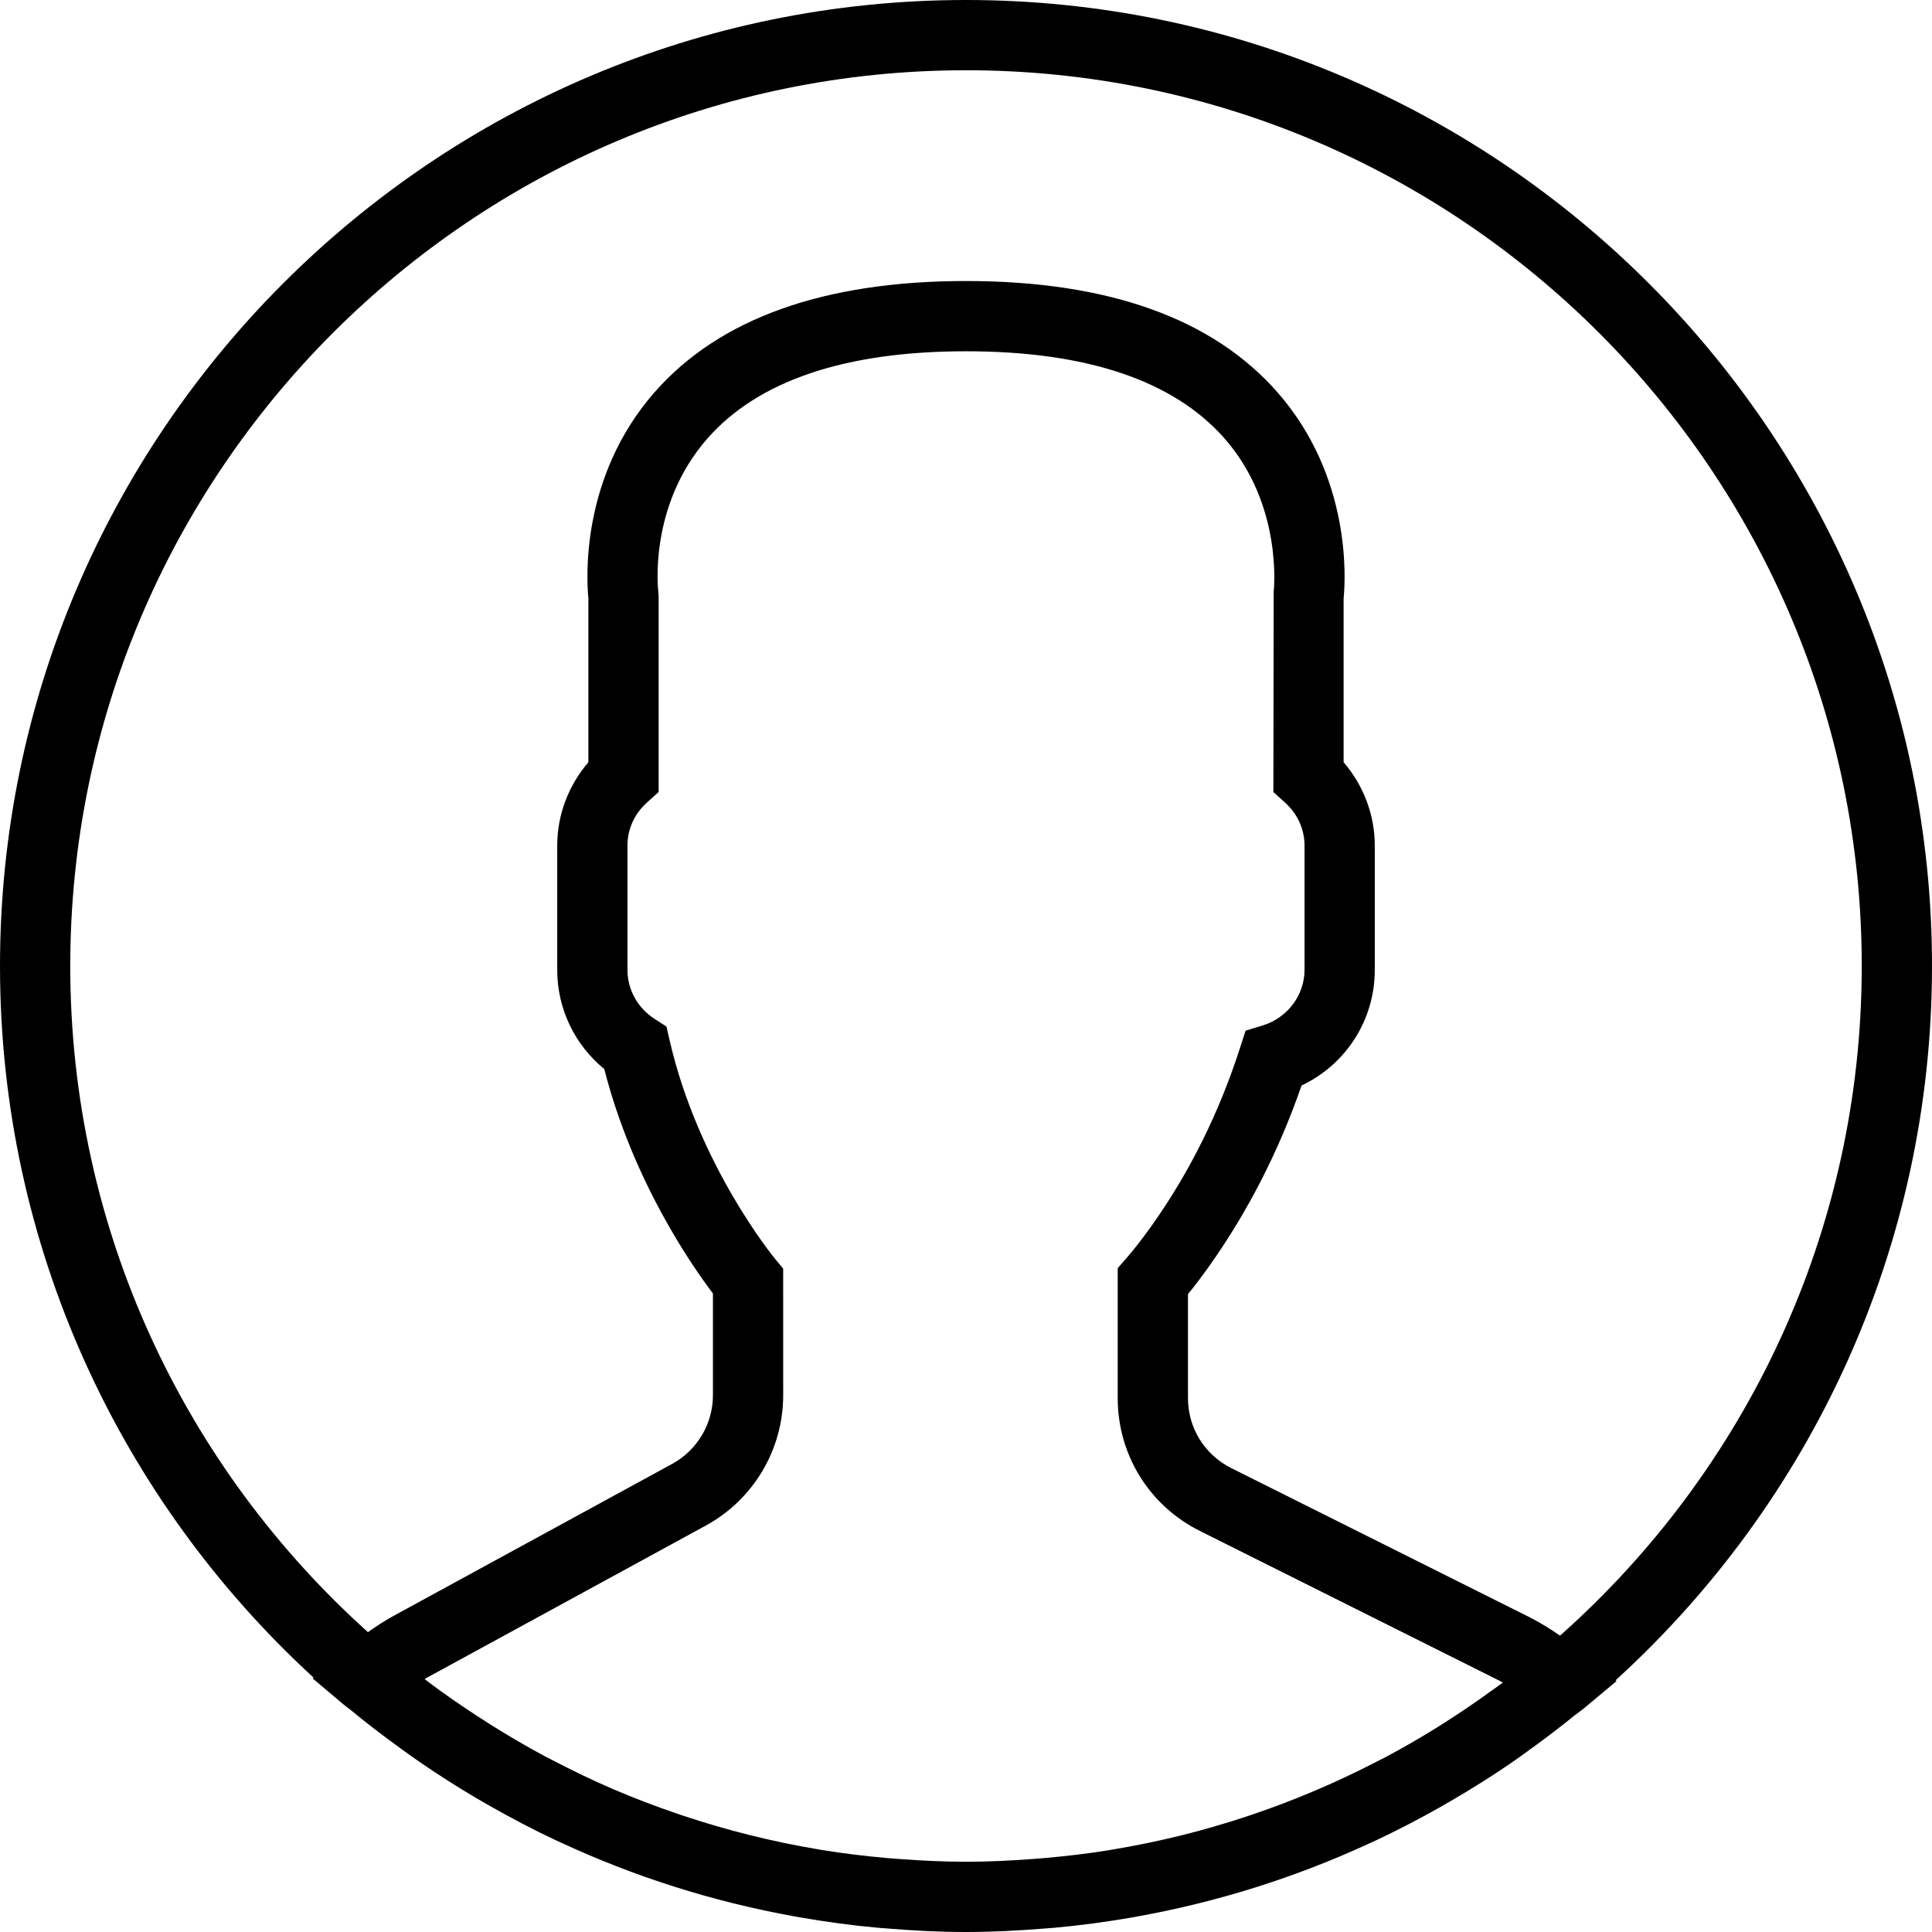
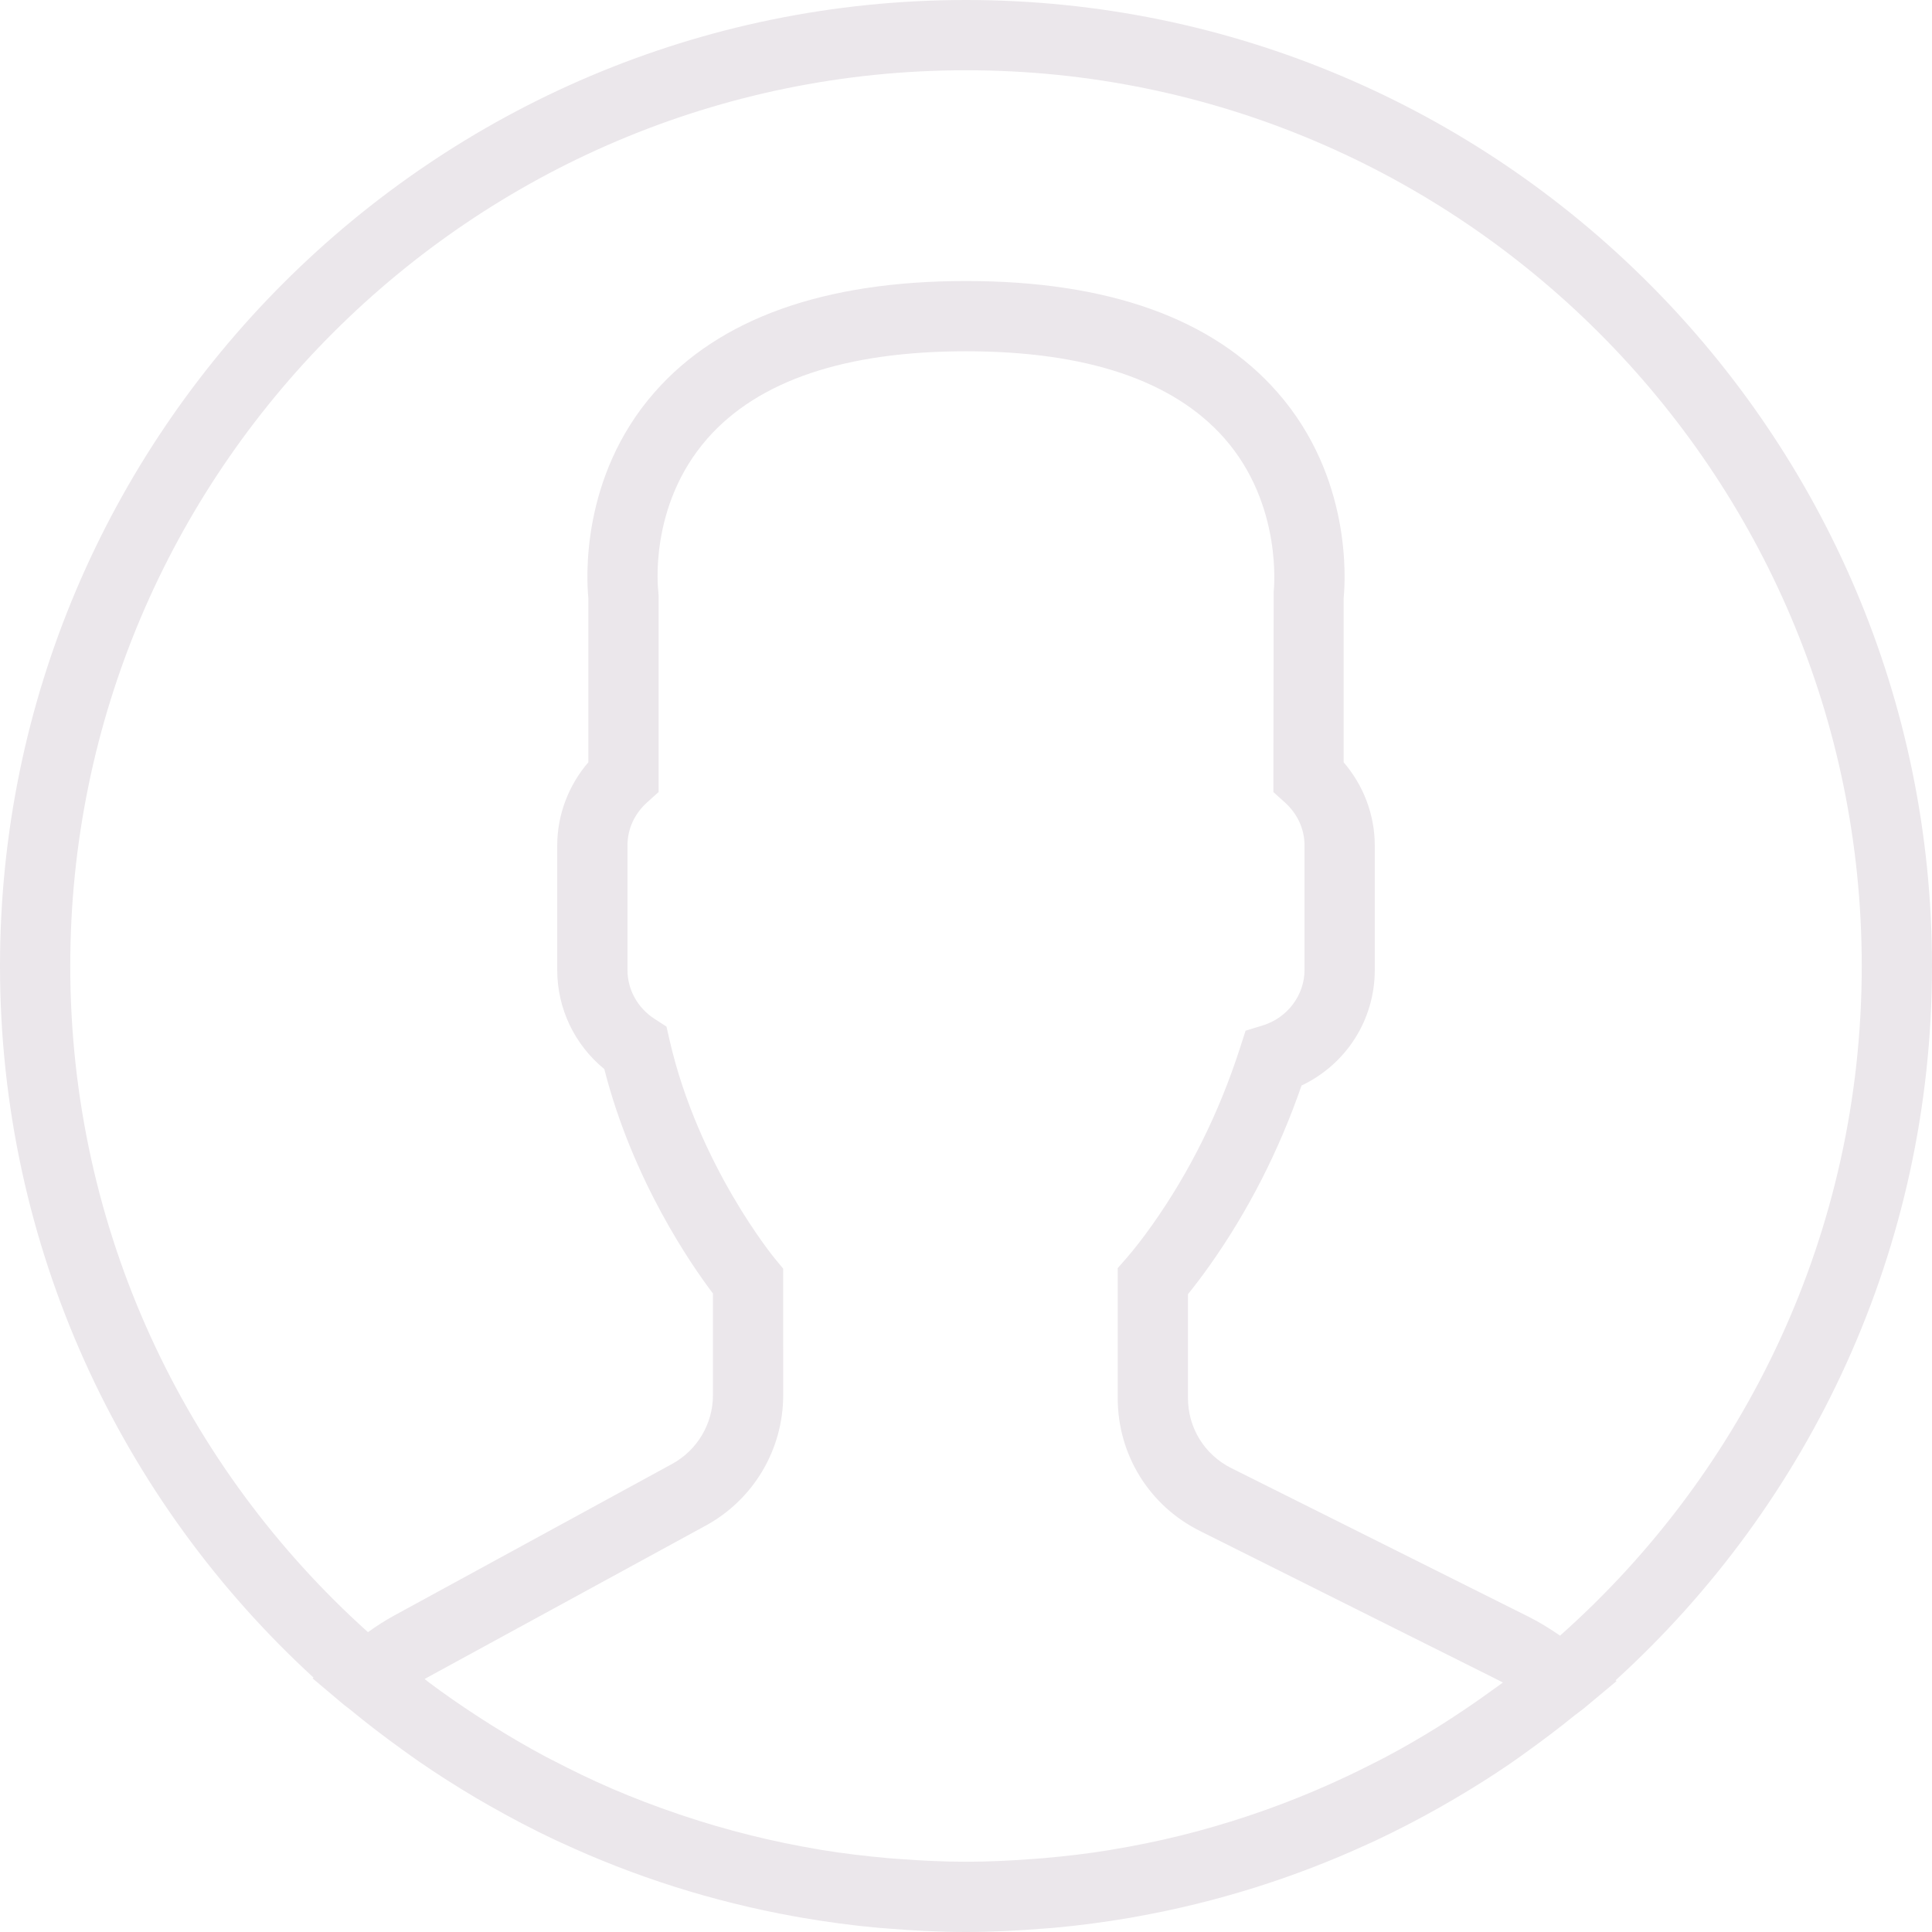
<svg xmlns="http://www.w3.org/2000/svg" version="1.1" id="Capa_1" x="0px" y="0px" viewBox="0 0 55 55" style="enable-background:new 0 0 55 55;" xml:space="preserve">
-   <path d="M55,27.5C55,12.337,42.663,0,27.5,0S0,12.337,0,27.5c0,8.009,3.444,15.228,8.926,20.258l-0.026,0.023l0.892,0.752  c0.058,0.049,0.121,0.089,0.179,0.137c0.474,0.393,0.965,0.766,1.465,1.127c0.162,0.117,0.324,0.234,0.489,0.348  c0.534,0.368,1.082,0.717,1.642,1.048c0.122,0.072,0.245,0.142,0.368,0.212c0.613,0.349,1.239,0.678,1.88,0.98  c0.047,0.022,0.095,0.042,0.142,0.064c2.089,0.971,4.319,1.684,6.651,2.105c0.061,0.011,0.122,0.022,0.184,0.033  c0.724,0.125,1.456,0.225,2.197,0.292c0.09,0.008,0.18,0.013,0.271,0.021C25.998,54.961,26.744,55,27.5,55  c0.749,0,1.488-0.039,2.222-0.098c0.093-0.008,0.186-0.013,0.279-0.021c0.735-0.067,1.461-0.164,2.178-0.287  c0.062-0.011,0.125-0.022,0.187-0.034c2.297-0.412,4.495-1.109,6.557-2.055c0.076-0.035,0.153-0.068,0.229-0.104  c0.617-0.29,1.22-0.603,1.811-0.936c0.147-0.083,0.293-0.167,0.439-0.253c0.538-0.317,1.067-0.648,1.581-1  c0.185-0.126,0.366-0.259,0.549-0.391c0.439-0.316,0.87-0.642,1.289-0.983c0.093-0.075,0.193-0.14,0.284-0.217l0.915-0.764  l-0.027-0.023C51.523,42.802,55,35.55,55,27.5z M2,27.5C2,13.439,13.439,2,27.5,2S53,13.439,53,27.5  c0,7.577-3.325,14.389-8.589,19.063c-0.294-0.203-0.59-0.385-0.893-0.537l-8.467-4.233c-0.76-0.38-1.232-1.144-1.232-1.993v-2.957  c0.196-0.242,0.403-0.516,0.617-0.817c1.096-1.548,1.975-3.27,2.616-5.123c1.267-0.602,2.085-1.864,2.085-3.289v-3.545  c0-0.867-0.318-1.708-0.887-2.369v-4.667c0.052-0.519,0.236-3.448-1.883-5.864C34.524,9.065,31.541,8,27.5,8  s-7.024,1.065-8.867,3.168c-2.119,2.416-1.935,5.345-1.883,5.864v4.667c-0.568,0.661-0.887,1.502-0.887,2.369v3.545  c0,1.101,0.494,2.128,1.34,2.821c0.81,3.173,2.477,5.575,3.093,6.389v2.894c0,0.816-0.445,1.566-1.162,1.958l-7.907,4.313  c-0.252,0.137-0.502,0.297-0.752,0.476C5.276,41.792,2,35.022,2,27.5z M42.459,48.132c-0.35,0.254-0.706,0.5-1.067,0.735  c-0.166,0.108-0.331,0.216-0.5,0.321c-0.472,0.292-0.952,0.57-1.442,0.83c-0.108,0.057-0.217,0.111-0.326,0.167  c-1.126,0.577-2.291,1.073-3.488,1.476c-0.042,0.014-0.084,0.029-0.127,0.043c-0.627,0.208-1.262,0.393-1.904,0.552  c-0.002,0-0.004,0.001-0.006,0.001c-0.648,0.16-1.304,0.293-1.964,0.402c-0.018,0.003-0.036,0.007-0.054,0.01  c-0.621,0.101-1.247,0.174-1.875,0.229c-0.111,0.01-0.222,0.017-0.334,0.025C28.751,52.97,28.127,53,27.5,53  c-0.634,0-1.266-0.031-1.895-0.078c-0.109-0.008-0.218-0.015-0.326-0.025c-0.634-0.056-1.265-0.131-1.89-0.233  c-0.028-0.005-0.056-0.01-0.084-0.015c-1.322-0.221-2.623-0.546-3.89-0.971c-0.039-0.013-0.079-0.027-0.118-0.04  c-0.629-0.214-1.251-0.451-1.862-0.713c-0.004-0.002-0.009-0.004-0.013-0.006c-0.578-0.249-1.145-0.525-1.705-0.816  c-0.073-0.038-0.147-0.074-0.219-0.113c-0.511-0.273-1.011-0.568-1.504-0.876c-0.146-0.092-0.291-0.185-0.435-0.279  c-0.454-0.297-0.902-0.606-1.338-0.933c-0.045-0.034-0.088-0.07-0.133-0.104c0.032-0.018,0.064-0.036,0.096-0.054l7.907-4.313  c1.36-0.742,2.205-2.165,2.205-3.714l-0.001-3.602l-0.23-0.278c-0.022-0.025-2.184-2.655-3.001-6.216l-0.091-0.396l-0.341-0.221  c-0.481-0.311-0.769-0.831-0.769-1.392v-3.545c0-0.465,0.197-0.898,0.557-1.223l0.33-0.298v-5.57l-0.009-0.131  c-0.003-0.024-0.298-2.429,1.396-4.36C21.583,10.837,24.061,10,27.5,10c3.426,0,5.896,0.83,7.346,2.466  c1.692,1.911,1.415,4.361,1.413,4.381l-0.009,5.701l0.33,0.298c0.359,0.324,0.557,0.758,0.557,1.223v3.545  c0,0.713-0.485,1.36-1.181,1.575l-0.497,0.153l-0.16,0.495c-0.59,1.833-1.43,3.526-2.496,5.032c-0.262,0.37-0.517,0.698-0.736,0.949  l-0.248,0.283V39.8c0,1.612,0.896,3.062,2.338,3.782l8.467,4.233c0.054,0.027,0.107,0.055,0.16,0.083  C42.677,47.979,42.567,48.054,42.459,48.132z" />
+   <path d="M55,27.5C55,12.337,42.663,0,27.5,0S0,12.337,0,27.5c0,8.009,3.444,15.228,8.926,20.258l-0.026,0.023l0.892,0.752  c0.058,0.049,0.121,0.089,0.179,0.137c0.474,0.393,0.965,0.766,1.465,1.127c0.162,0.117,0.324,0.234,0.489,0.348  c0.534,0.368,1.082,0.717,1.642,1.048c0.122,0.072,0.245,0.142,0.368,0.212c0.613,0.349,1.239,0.678,1.88,0.98  c0.047,0.022,0.095,0.042,0.142,0.064c2.089,0.971,4.319,1.684,6.651,2.105c0.061,0.011,0.122,0.022,0.184,0.033  c0.724,0.125,1.456,0.225,2.197,0.292c0.09,0.008,0.18,0.013,0.271,0.021C25.998,54.961,26.744,55,27.5,55  c0.749,0,1.488-0.039,2.222-0.098c0.093-0.008,0.186-0.013,0.279-0.021c0.735-0.067,1.461-0.164,2.178-0.287  c0.062-0.011,0.125-0.022,0.187-0.034c2.297-0.412,4.495-1.109,6.557-2.055c0.076-0.035,0.153-0.068,0.229-0.104  c0.617-0.29,1.22-0.603,1.811-0.936c0.147-0.083,0.293-0.167,0.439-0.253c0.538-0.317,1.067-0.648,1.581-1  c0.185-0.126,0.366-0.259,0.549-0.391c0.439-0.316,0.87-0.642,1.289-0.983c0.093-0.075,0.193-0.14,0.284-0.217l0.915-0.764  l-0.027-0.023C51.523,42.802,55,35.55,55,27.5z M2,27.5C2,13.439,13.439,2,27.5,2S53,13.439,53,27.5  c0,7.577-3.325,14.389-8.589,19.063c-0.294-0.203-0.59-0.385-0.893-0.537l-8.467-4.233c-0.76-0.38-1.232-1.144-1.232-1.993v-2.957  c0.196-0.242,0.403-0.516,0.617-0.817c1.096-1.548,1.975-3.27,2.616-5.123c1.267-0.602,2.085-1.864,2.085-3.289v-3.545  c0-0.867-0.318-1.708-0.887-2.369v-4.667c0.052-0.519,0.236-3.448-1.883-5.864C34.524,9.065,31.541,8,27.5,8  s-7.024,1.065-8.867,3.168c-2.119,2.416-1.935,5.345-1.883,5.864v4.667c-0.568,0.661-0.887,1.502-0.887,2.369v3.545  c0,1.101,0.494,2.128,1.34,2.821c0.81,3.173,2.477,5.575,3.093,6.389v2.894c0,0.816-0.445,1.566-1.162,1.958l-7.907,4.313  c-0.252,0.137-0.502,0.297-0.752,0.476C5.276,41.792,2,35.022,2,27.5z M42.459,48.132c-0.35,0.254-0.706,0.5-1.067,0.735  c-0.166,0.108-0.331,0.216-0.5,0.321c-0.472,0.292-0.952,0.57-1.442,0.83c-0.108,0.057-0.217,0.111-0.326,0.167  c-1.126,0.577-2.291,1.073-3.488,1.476c-0.042,0.014-0.084,0.029-0.127,0.043c-0.627,0.208-1.262,0.393-1.904,0.552  c-0.002,0-0.004,0.001-0.006,0.001c-0.648,0.16-1.304,0.293-1.964,0.402c-0.018,0.003-0.036,0.007-0.054,0.01  c-0.621,0.101-1.247,0.174-1.875,0.229c-0.111,0.01-0.222,0.017-0.334,0.025C28.751,52.97,28.127,53,27.5,53  c-0.634,0-1.266-0.031-1.895-0.078c-0.109-0.008-0.218-0.015-0.326-0.025c-0.634-0.056-1.265-0.131-1.89-0.233  c-0.028-0.005-0.056-0.01-0.084-0.015c-1.322-0.221-2.623-0.546-3.89-0.971c-0.039-0.013-0.079-0.027-0.118-0.04  c-0.629-0.214-1.251-0.451-1.862-0.713c-0.004-0.002-0.009-0.004-0.013-0.006c-0.578-0.249-1.145-0.525-1.705-0.816  c-0.073-0.038-0.147-0.074-0.219-0.113c-0.511-0.273-1.011-0.568-1.504-0.876c-0.146-0.092-0.291-0.185-0.435-0.279  c-0.454-0.297-0.902-0.606-1.338-0.933c-0.045-0.034-0.088-0.07-0.133-0.104c0.032-0.018,0.064-0.036,0.096-0.054l7.907-4.313  c1.36-0.742,2.205-2.165,2.205-3.714l-0.001-3.602l-0.23-0.278c-0.022-0.025-2.184-2.655-3.001-6.216l-0.091-0.396l-0.341-0.221  c-0.481-0.311-0.769-0.831-0.769-1.392v-3.545c0-0.465,0.197-0.898,0.557-1.223l0.33-0.298v-5.57l-0.009-0.131  c-0.003-0.024-0.298-2.429,1.396-4.36C21.583,10.837,24.061,10,27.5,10c3.426,0,5.896,0.83,7.346,2.466  c1.692,1.911,1.415,4.361,1.413,4.381l-0.009,5.701l0.33,0.298c0.359,0.324,0.557,0.758,0.557,1.223v3.545  c0,0.713-0.485,1.36-1.181,1.575l-0.497,0.153l-0.16,0.495c-0.59,1.833-1.43,3.526-2.496,5.032c-0.262,0.37-0.517,0.698-0.736,0.949  l-0.248,0.283V39.8c0,1.612,0.896,3.062,2.338,3.782l8.467,4.233c0.054,0.027,0.107,0.055,0.16,0.083  C42.677,47.979,42.567,48.054,42.459,48.132z" fill="#ebe7eb" />
  <g>
</g>
  <g>
</g>
  <g>
</g>
  <g>
</g>
  <g>
</g>
  <g>
</g>
  <g>
</g>
  <g>
</g>
  <g>
</g>
  <g>
</g>
  <g>
</g>
  <g>
</g>
  <g>
</g>
  <g>
</g>
  <g>
</g>
</svg>
